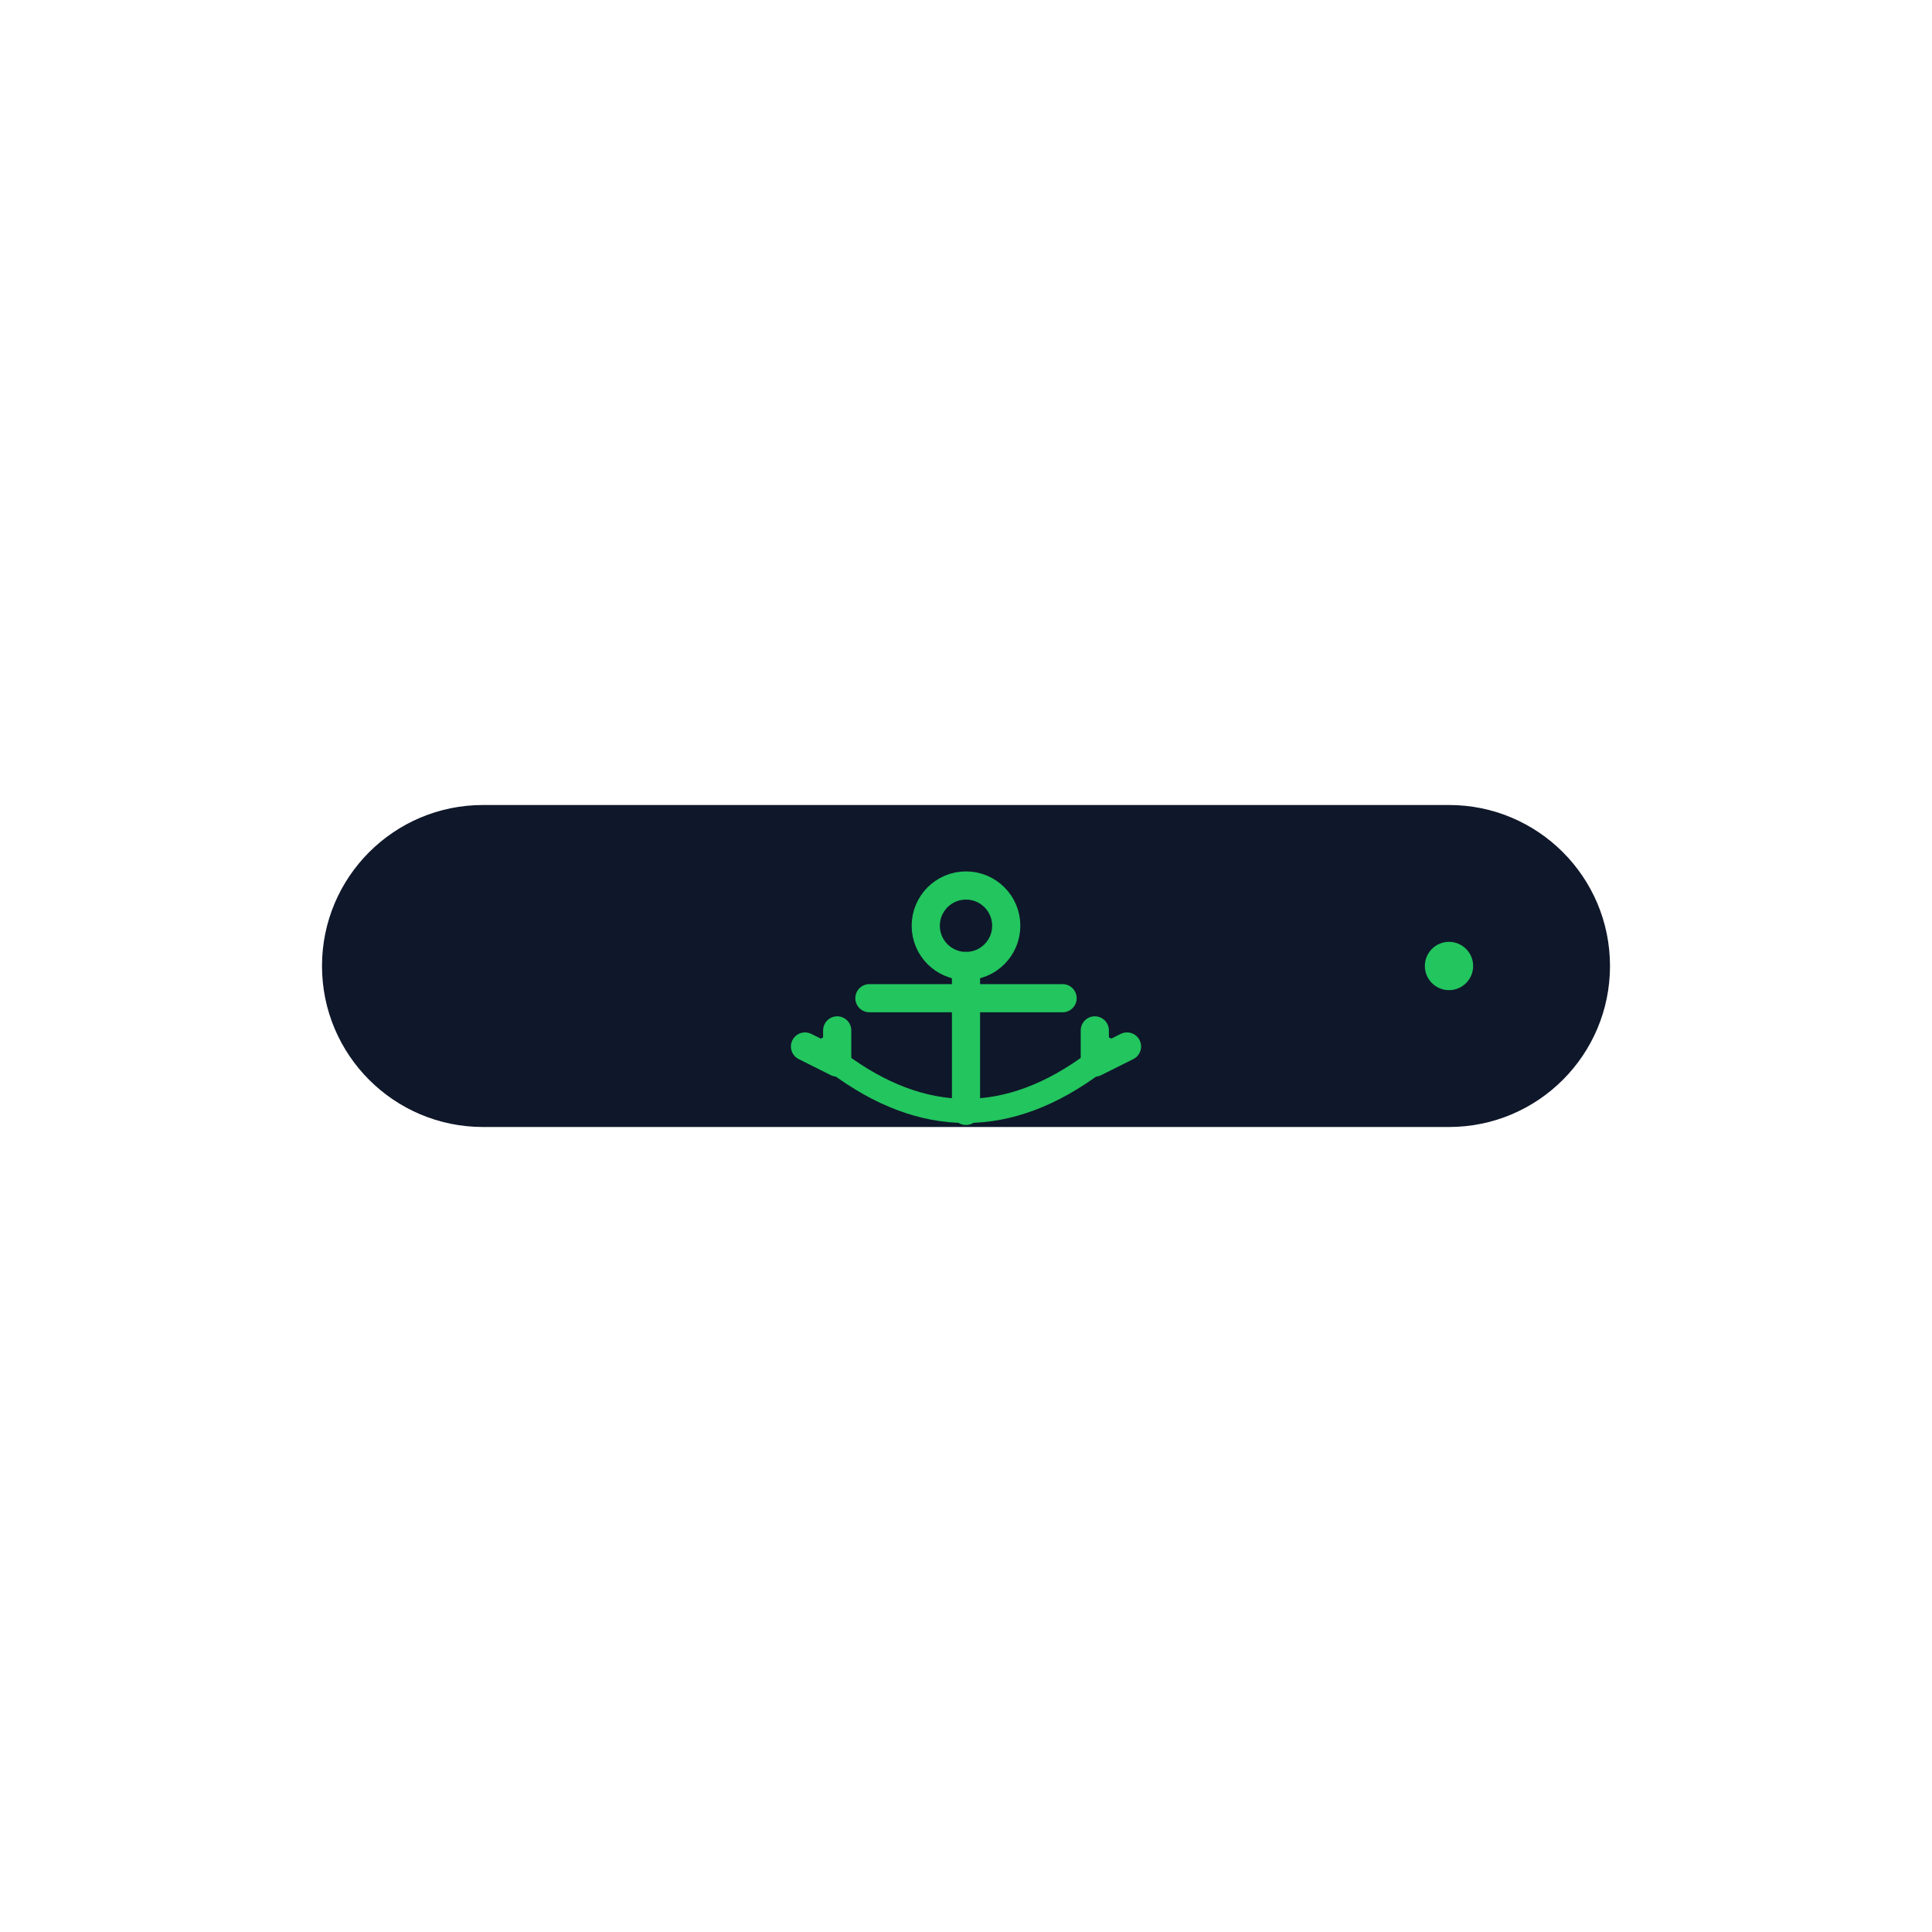
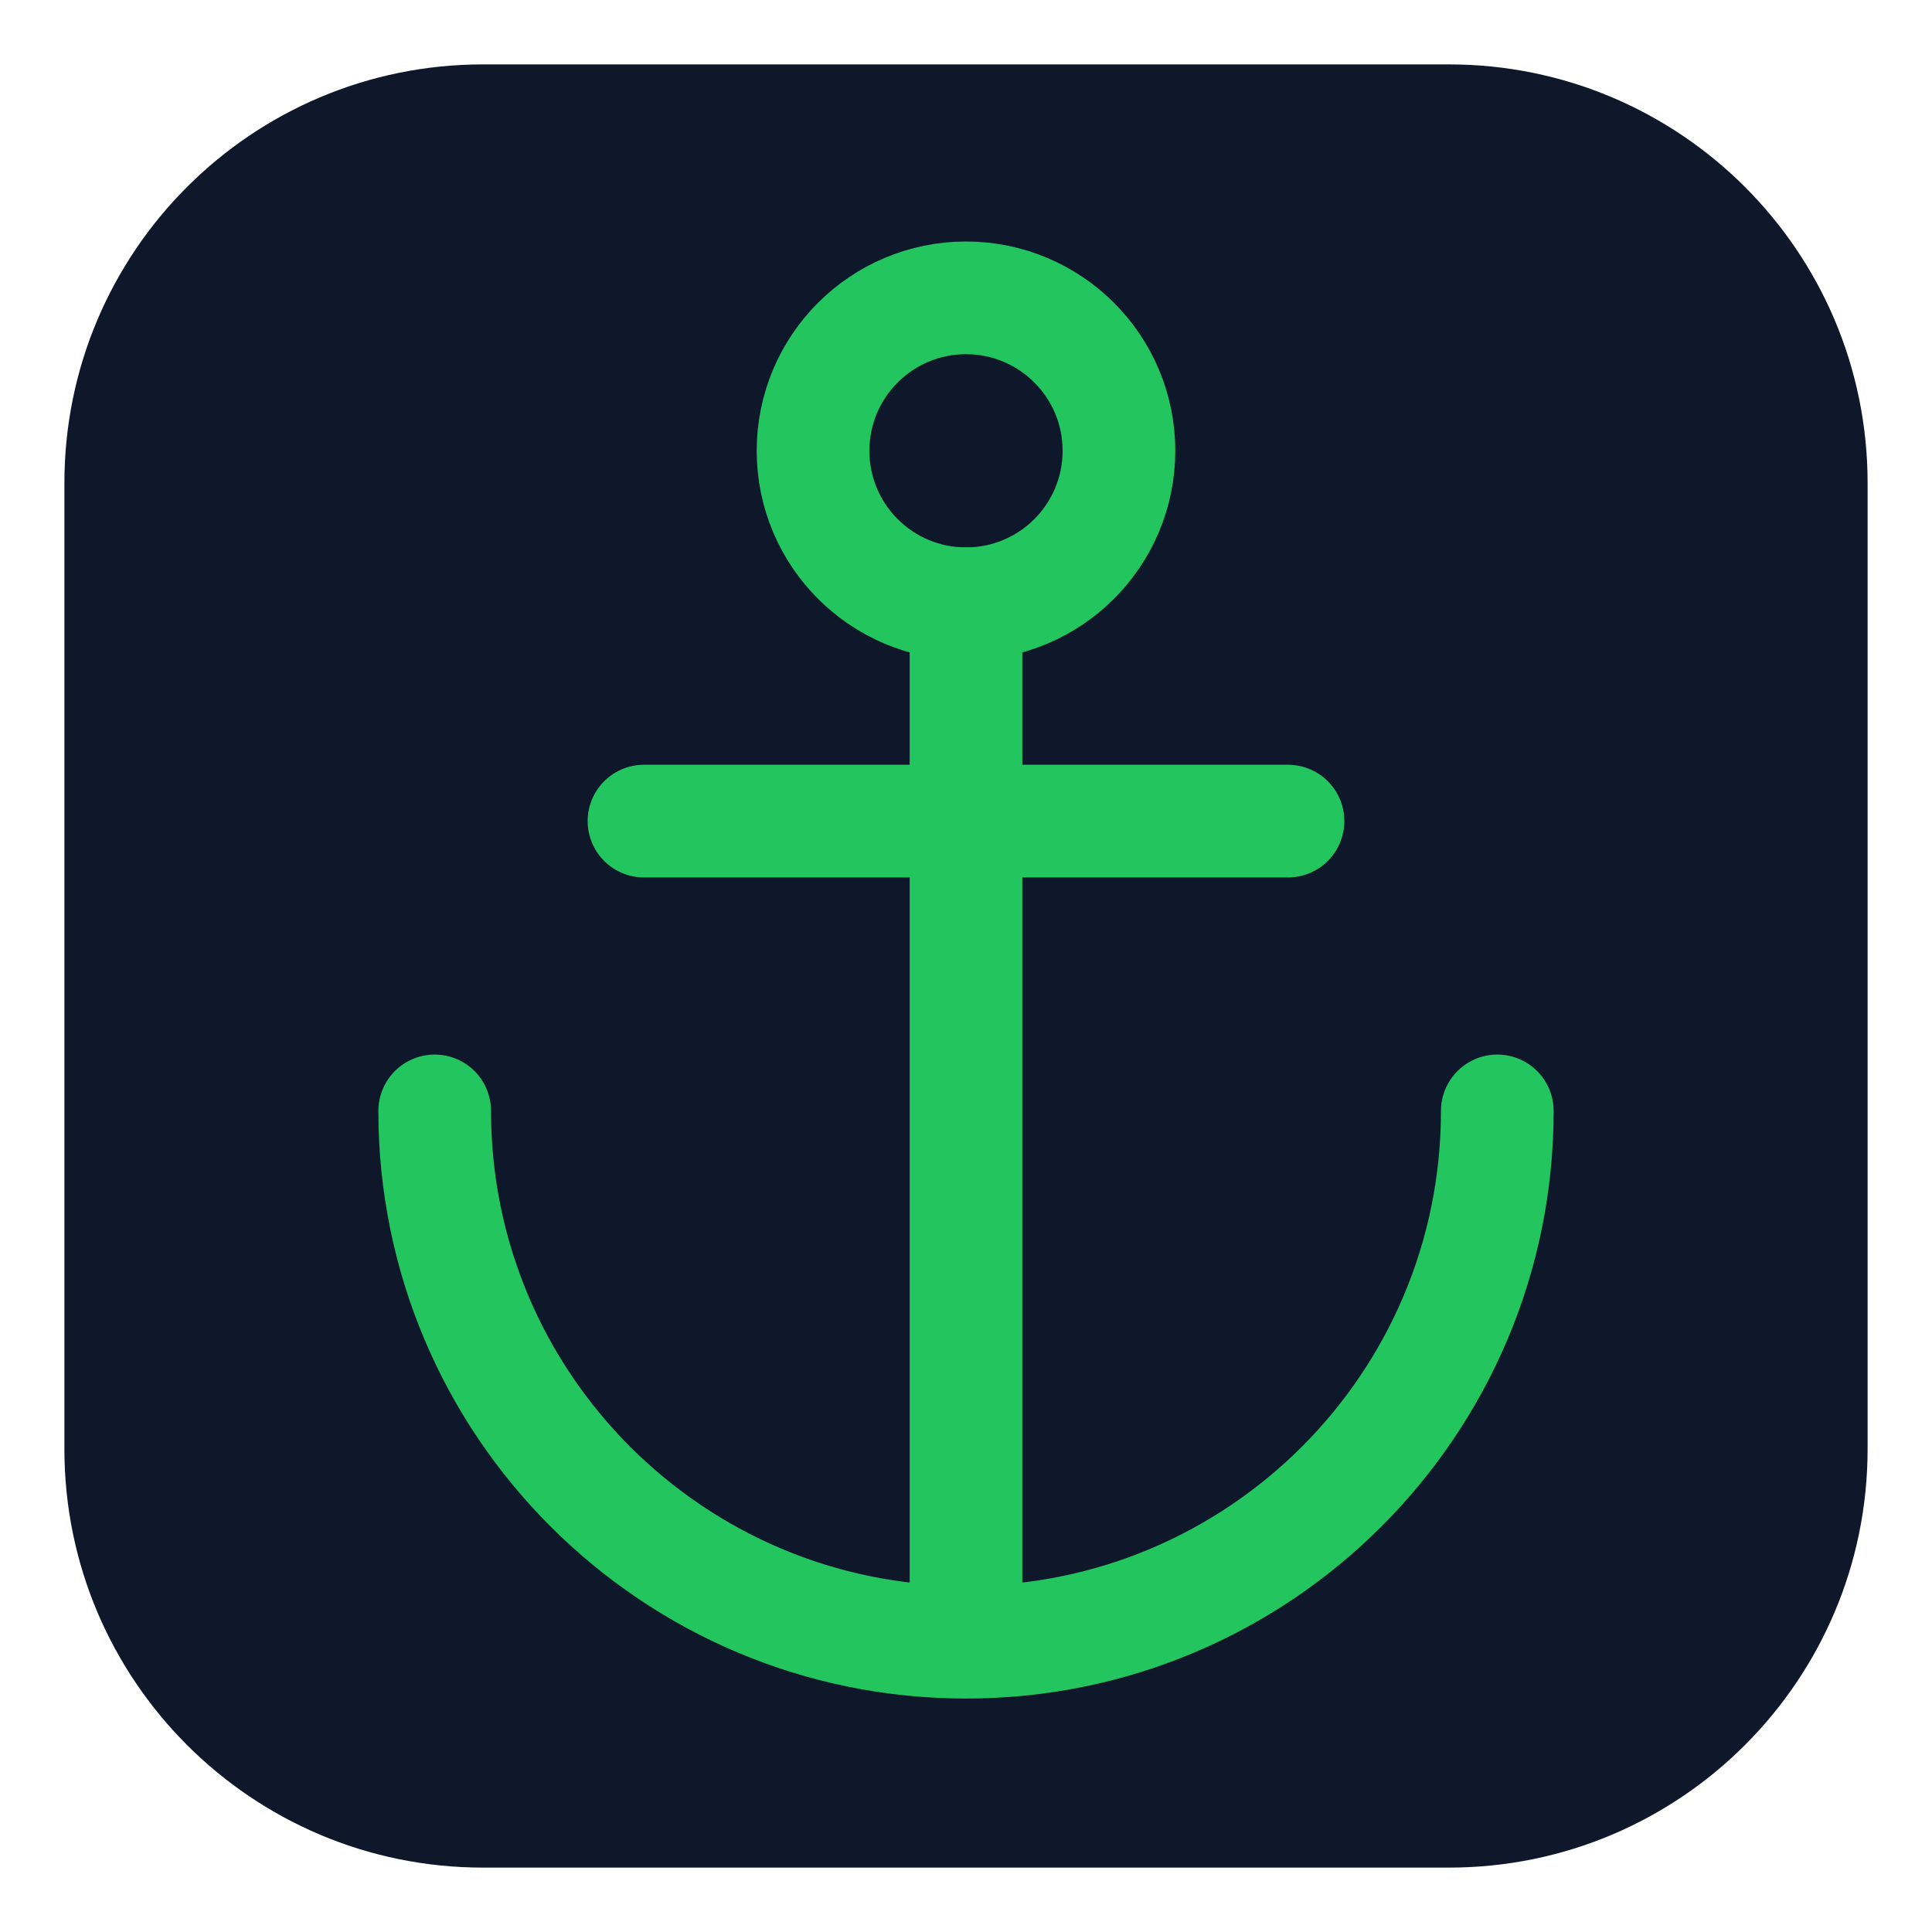
<svg xmlns="http://www.w3.org/2000/svg" width="240" height="240" viewBox="0 0 240 240">
-   <rect x="40" y="100" width="160" height="40" rx="20" fill="#0f172a" />
-   <g fill="none" stroke="#22c55e" stroke-width="3.5" stroke-linecap="round" stroke-linejoin="round">
-     <circle cx="120" cy="115" r="5" />
-     <line x1="120" y1="120" x2="120" y2="138" />
-     <line x1="108" y1="124" x2="132" y2="124" />
-     <path d="M 104 132 Q 120 144 136 132" stroke-width="3" />
-     <path d="M 100 130 L 104 132 L 104 128" fill="#22c55e" />
-     <path d="M 140 130 L 136 132 L 136 128" fill="#22c55e" />
+   <rect x="8" y="8" width="224" height="224" rx="52" fill="#0F172A" />
+   <g fill="none" stroke="#22C55E" stroke-width="14" stroke-linecap="round" stroke-linejoin="round">
+     <circle cx="120" cy="56" r="19" />
+     <line x1="120" y1="75" x2="120" y2="200" />
+     <line x1="80" y1="102" x2="160" y2="102" />
+     <path d="M 54 138 A 66 66 0 0 0 186 138" />
  </g>
-   <circle cx="180" cy="120" r="3" fill="#22c55e">
-     <animate attributeName="opacity" values="0.4;1;0.4" dur="2s" repeatCount="indefinite" />
-   </circle>
</svg>
